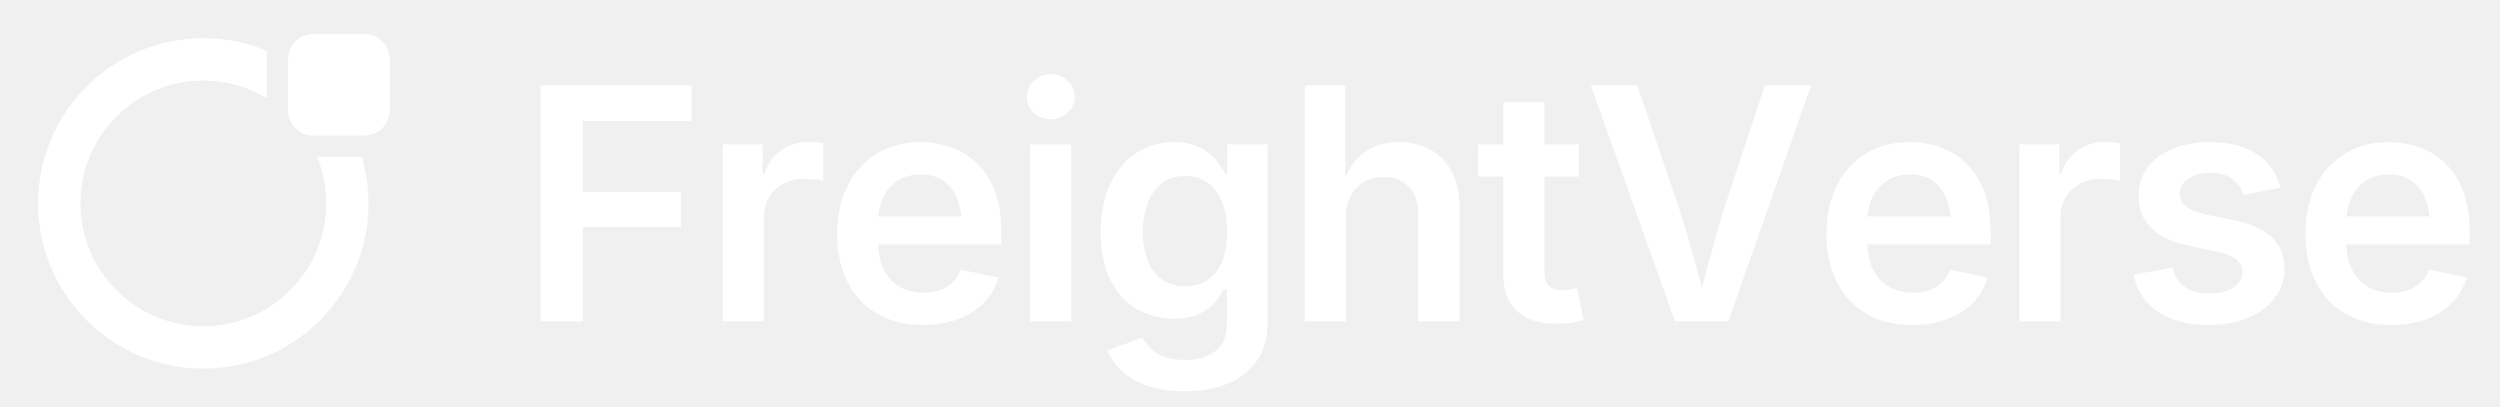
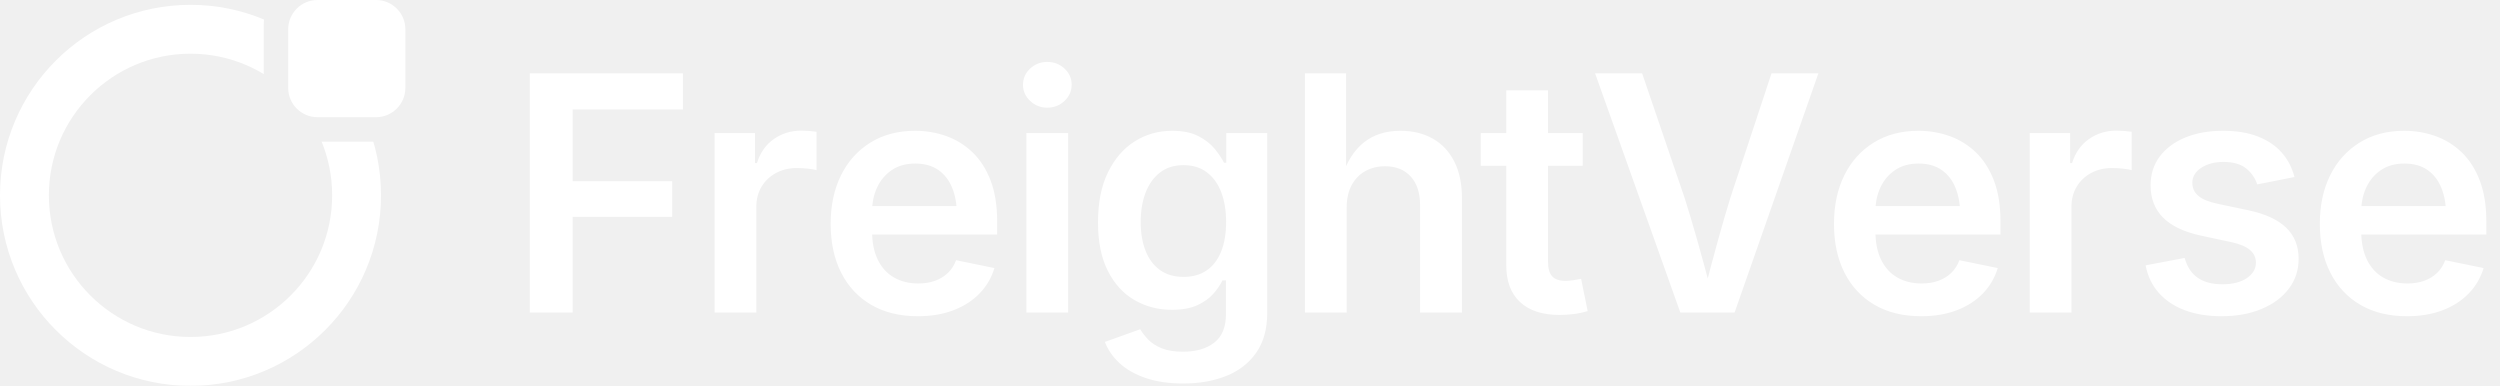
- <svg xmlns="http://www.w3.org/2000/svg" viewBox="0 0 295.09 48.00" width="295" height="48" role="img" aria-label="FreightVerse">
-   <mask id="m61255">
+ <svg xmlns="http://www.w3.org/2000/svg" viewBox="0 0 311.01 48.00" width="311" height="48" role="img" aria-label="FreightVerse">
+   <mask id="m24551">
    <rect width="100%" height="100%" fill="#fff" />
-     <rect x="31.50" y="1.50" width="17.00" height="17.00" rx="5.00" fill="#000" />
+     <rect x="32.81" y="-3.04" width="20.66" height="20.66" rx="6.08" fill="#000" />
  </mask>
-   <circle cx="24.00" cy="24.00" r="17.00" fill="none" stroke="#FFFFFF" stroke-width="5.00" mask="url(#m61255)" />
-   <rect x="34.00" y="4.00" width="12.00" height="12.00" rx="3.00" fill="#FFFFFF" />
-   <path d="M63.803 37.92V10.08H81.628V14.284H68.791V22.636H80.376V26.784H68.791V37.92ZM85.309 37.92V17.031H90.018V20.525H90.242Q90.803 18.712 92.204 17.731Q93.605 16.75 95.399 16.75Q95.81 16.75 96.315 16.788Q96.819 16.825 97.174 16.881V21.347Q96.875 21.253 96.202 21.179Q95.53 21.104 94.876 21.104Q93.531 21.104 92.456 21.683Q91.382 22.262 90.775 23.281Q90.167 24.299 90.167 25.626V37.92ZM108.965 38.35Q105.807 38.35 103.537 37.023Q101.267 35.697 100.043 33.286Q98.819 30.876 98.819 27.606Q98.819 24.374 100.024 21.945Q101.229 19.516 103.443 18.142Q105.658 16.769 108.647 16.769Q110.553 16.769 112.281 17.386Q114.01 18.002 115.346 19.291Q116.681 20.581 117.438 22.571Q118.195 24.561 118.195 27.307V28.839H101.117V25.532H115.785L113.505 26.504Q113.505 24.747 112.963 23.411Q112.421 22.075 111.347 21.328Q110.273 20.581 108.666 20.581Q107.059 20.581 105.938 21.337Q104.817 22.094 104.228 23.355Q103.64 24.617 103.64 26.167V28.447Q103.64 30.427 104.312 31.791Q104.985 33.155 106.199 33.847Q107.414 34.538 109.021 34.538Q110.086 34.538 110.955 34.23Q111.824 33.922 112.459 33.314Q113.094 32.707 113.412 31.829L117.877 32.744Q117.373 34.426 116.158 35.687Q114.944 36.948 113.122 37.649Q111.3 38.35 108.965 38.35ZM121.596 37.92V17.031H126.454V37.92ZM124.025 14.078Q122.867 14.078 122.035 13.294Q121.204 12.509 121.204 11.425Q121.204 10.304 122.035 9.529Q122.867 8.753 124.025 8.753Q125.202 8.753 126.034 9.529Q126.865 10.304 126.865 11.407Q126.865 12.509 126.034 13.294Q125.202 14.078 124.025 14.078ZM139.852 46.179Q137.348 46.179 135.489 45.543Q133.63 44.908 132.443 43.815Q131.257 42.722 130.734 41.339L134.844 39.863Q135.181 40.442 135.769 41.059Q136.358 41.676 137.339 42.077Q138.32 42.479 139.833 42.479Q142.094 42.479 143.458 41.423Q144.822 40.368 144.822 38.126V34.183H144.411Q144.056 34.93 143.365 35.725Q142.673 36.519 141.505 37.061Q140.338 37.602 138.525 37.602Q136.134 37.602 134.181 36.472Q132.229 35.342 131.079 33.081Q129.93 30.82 129.93 27.419Q129.93 23.981 131.089 21.608Q132.247 19.235 134.2 18.002Q136.152 16.769 138.563 16.769Q140.412 16.769 141.608 17.386Q142.804 18.002 143.514 18.871Q144.224 19.74 144.598 20.487H144.859V17.031H149.624V37.976Q149.624 40.76 148.353 42.582Q147.083 44.404 144.878 45.291Q142.673 46.179 139.852 46.179ZM139.889 33.772Q141.477 33.772 142.58 33.015Q143.682 32.259 144.261 30.82Q144.841 29.381 144.841 27.382Q144.841 25.401 144.271 23.916Q143.701 22.43 142.598 21.599Q141.496 20.768 139.889 20.768Q138.245 20.768 137.133 21.636Q136.022 22.505 135.461 23.991Q134.9 25.476 134.9 27.382Q134.9 29.306 135.47 30.745Q136.04 32.184 137.152 32.978Q138.264 33.772 139.889 33.772ZM158.873 25.682V37.92H154.015V10.08H158.799V22.188H158.294Q159.172 19.478 160.873 18.124Q162.573 16.769 165.133 16.769Q167.282 16.769 168.898 17.685Q170.514 18.6 171.401 20.357Q172.289 22.113 172.289 24.635V37.92H167.412V25.383Q167.412 23.29 166.329 22.094Q165.245 20.898 163.339 20.898Q162.05 20.898 161.041 21.459Q160.032 22.019 159.453 23.094Q158.873 24.168 158.873 25.682ZM186.341 17.031V20.842H174.476V17.031ZM177.447 12.061H182.305V32.034Q182.305 33.174 182.79 33.707Q183.276 34.239 184.379 34.239Q184.715 34.239 185.266 34.155Q185.817 34.071 186.154 33.996L186.92 37.752Q186.116 37.995 185.276 38.098Q184.435 38.2 183.669 38.2Q180.66 38.2 179.054 36.706Q177.447 35.211 177.447 32.445ZM197.702 37.92 187.78 10.08H193.255L198.187 24.542Q198.879 26.709 199.682 29.54Q200.486 32.371 201.42 35.939H200.373Q201.308 32.315 202.083 29.512Q202.858 26.709 203.531 24.542L208.314 10.08H213.77L204.017 37.92ZM225.729 38.35Q222.571 38.35 220.301 37.023Q218.031 35.697 216.807 33.286Q215.583 30.876 215.583 27.606Q215.583 24.374 216.789 21.945Q217.994 19.516 220.208 18.142Q222.422 16.769 225.411 16.769Q227.317 16.769 229.046 17.386Q230.774 18.002 232.11 19.291Q233.446 20.581 234.203 22.571Q234.959 24.561 234.959 27.307V28.839H217.882V25.532H232.549L230.269 26.504Q230.269 24.747 229.728 23.411Q229.186 22.075 228.111 21.328Q227.037 20.581 225.43 20.581Q223.823 20.581 222.702 21.337Q221.581 22.094 220.993 23.355Q220.404 24.617 220.404 26.167V28.447Q220.404 30.427 221.077 31.791Q221.749 33.155 222.964 33.847Q224.178 34.538 225.785 34.538Q226.85 34.538 227.719 34.23Q228.588 33.922 229.223 33.314Q229.858 32.707 230.176 31.829L234.642 32.744Q234.137 34.426 232.923 35.687Q231.708 36.948 229.886 37.649Q228.065 38.35 225.729 38.35ZM238.361 37.92V17.031H243.069V20.525H243.293Q243.854 18.712 245.255 17.731Q246.657 16.75 248.45 16.75Q248.861 16.75 249.366 16.788Q249.87 16.825 250.225 16.881V21.347Q249.926 21.253 249.254 21.179Q248.581 21.104 247.927 21.104Q246.582 21.104 245.507 21.683Q244.433 22.262 243.826 23.281Q243.219 24.299 243.219 25.626V37.92ZM260.689 38.35Q258.279 38.35 256.429 37.658Q254.58 36.967 253.393 35.64Q252.207 34.314 251.852 32.427L256.392 31.567Q256.822 33.118 257.915 33.875Q259.008 34.632 260.783 34.632Q262.577 34.632 263.632 33.912Q264.688 33.193 264.688 32.128Q264.688 31.231 263.997 30.642Q263.305 30.054 261.867 29.736L258.298 28.97Q255.346 28.335 253.888 26.877Q252.431 25.42 252.431 23.122Q252.431 21.179 253.496 19.759Q254.561 18.339 256.457 17.554Q258.354 16.769 260.858 16.769Q263.231 16.769 264.94 17.442Q266.65 18.114 267.705 19.32Q268.761 20.525 269.172 22.15L264.837 23.01Q264.482 21.907 263.548 21.151Q262.614 20.394 260.914 20.394Q259.363 20.394 258.326 21.076Q257.289 21.758 257.289 22.823Q257.289 23.738 257.98 24.336Q258.671 24.934 260.26 25.271L263.81 26.018Q266.781 26.653 268.219 28.055Q269.658 29.456 269.658 31.661Q269.658 33.641 268.518 35.145Q267.378 36.649 265.351 37.5Q263.324 38.35 260.689 38.35ZM282.271 38.35Q279.113 38.35 276.843 37.023Q274.573 35.697 273.349 33.286Q272.125 30.876 272.125 27.606Q272.125 24.374 273.33 21.945Q274.535 19.516 276.75 18.142Q278.964 16.769 281.953 16.769Q283.859 16.769 285.587 17.386Q287.316 18.002 288.652 19.291Q289.988 20.581 290.744 22.571Q291.501 24.561 291.501 27.307V28.839H274.423V25.532H289.091L286.811 26.504Q286.811 24.747 286.269 23.411Q285.727 22.075 284.653 21.328Q283.579 20.581 281.972 20.581Q280.365 20.581 279.244 21.337Q278.123 22.094 277.534 23.355Q276.946 24.617 276.946 26.167V28.447Q276.946 30.427 277.618 31.791Q278.291 33.155 279.506 33.847Q280.72 34.538 282.327 34.538Q283.392 34.538 284.261 34.23Q285.13 33.922 285.765 33.314Q286.4 32.707 286.718 31.829L291.183 32.744Q290.679 34.426 289.464 35.687Q288.25 36.948 286.428 37.649Q284.606 38.35 282.271 38.35Z" fill="#FFFFFF" />
+   <circle cx="23.70" cy="24.30" r="20.66" fill="none" stroke="#FFFFFF" stroke-width="6.08" mask="url(#m24551)" />
+   <rect x="35.85" y="0.00" width="14.58" height="14.58" rx="3.65" fill="#FFFFFF" />
+   <path d="M65.906 38.88V9.12H84.961V13.614H71.239V22.542H83.623V26.976H71.239V38.88ZM88.896 38.88V16.55H93.929V20.285H94.169Q94.768 18.348 96.266 17.299Q97.764 16.25 99.682 16.25Q100.121 16.25 100.66 16.29Q101.2 16.33 101.579 16.39V21.164Q101.26 21.064 100.541 20.984Q99.822 20.904 99.123 20.904Q97.684 20.904 96.536 21.523Q95.388 22.142 94.738 23.231Q94.089 24.32 94.089 25.738V38.88ZM114.183 39.339Q110.808 39.339 108.381 37.921Q105.954 36.503 104.646 33.927Q103.338 31.35 103.338 27.855Q103.338 24.399 104.626 21.803Q105.914 19.206 108.281 17.738Q110.648 16.27 113.844 16.27Q115.881 16.27 117.728 16.93Q119.576 17.589 121.004 18.967Q122.432 20.345 123.241 22.472Q124.05 24.599 124.05 27.535V29.173H105.794V25.638H121.473L119.037 26.676Q119.037 24.799 118.457 23.371Q117.878 21.943 116.73 21.144Q115.581 20.345 113.863 20.345Q112.146 20.345 110.947 21.154Q109.749 21.963 109.12 23.311Q108.491 24.659 108.491 26.317V28.754Q108.491 30.871 109.21 32.329Q109.929 33.787 111.227 34.526Q112.525 35.265 114.243 35.265Q115.381 35.265 116.31 34.935Q117.239 34.606 117.918 33.957Q118.597 33.307 118.937 32.369L123.71 33.347Q123.171 35.145 121.873 36.493Q120.574 37.841 118.627 38.59Q116.68 39.339 114.183 39.339ZM127.686 38.88V16.55H132.879V38.88ZM130.282 13.394Q129.044 13.394 128.155 12.555Q127.266 11.717 127.266 10.558Q127.266 9.36 128.155 8.531Q129.044 7.702 130.282 7.702Q131.541 7.702 132.429 8.531Q133.318 9.36 133.318 10.538Q133.318 11.717 132.429 12.555Q131.541 13.394 130.282 13.394ZM147.2 47.708Q144.524 47.708 142.537 47.029Q140.549 46.35 139.281 45.182Q138.013 44.013 137.453 42.535L141.847 40.957Q142.207 41.576 142.836 42.235Q143.465 42.895 144.514 43.324Q145.562 43.753 147.18 43.753Q149.597 43.753 151.055 42.625Q152.513 41.496 152.513 39.1V34.885H152.074Q151.694 35.684 150.955 36.533Q150.216 37.382 148.968 37.961Q147.72 38.54 145.782 38.54Q143.226 38.54 141.138 37.332Q139.051 36.124 137.823 33.707Q136.595 31.29 136.595 27.655Q136.595 23.98 137.833 21.443Q139.071 18.907 141.158 17.589Q143.246 16.27 145.822 16.27Q147.799 16.27 149.078 16.93Q150.356 17.589 151.115 18.517Q151.874 19.446 152.273 20.245H152.553V16.55H157.646V38.94Q157.646 41.916 156.288 43.863Q154.93 45.811 152.573 46.759Q150.216 47.708 147.2 47.708ZM147.24 34.446Q148.938 34.446 150.116 33.637Q151.295 32.828 151.914 31.29Q152.533 29.752 152.533 27.615Q152.533 25.498 151.924 23.91Q151.315 22.322 150.136 21.433Q148.958 20.545 147.24 20.545Q145.483 20.545 144.294 21.473Q143.106 22.402 142.507 23.99Q141.907 25.578 141.907 27.615Q141.907 29.672 142.517 31.21Q143.126 32.748 144.314 33.597Q145.503 34.446 147.24 34.446ZM167.534 25.798V38.88H162.341V9.12H167.454V22.063H166.915Q167.853 19.166 169.671 17.718Q171.488 16.27 174.225 16.27Q176.522 16.27 178.249 17.249Q179.977 18.228 180.926 20.105Q181.874 21.983 181.874 24.679V38.88H176.661V25.478Q176.661 23.241 175.503 21.963Q174.345 20.684 172.307 20.684Q170.929 20.684 169.851 21.284Q168.772 21.883 168.153 23.031Q167.534 24.18 167.534 25.798ZM196.895 16.55V20.625H184.212V16.55ZM187.388 11.237H192.581V32.588Q192.581 33.807 193.1 34.376Q193.619 34.945 194.798 34.945Q195.157 34.945 195.747 34.855Q196.336 34.766 196.695 34.686L197.514 38.7Q196.655 38.96 195.757 39.07Q194.858 39.18 194.039 39.18Q190.823 39.18 189.106 37.582Q187.388 35.984 187.388 33.028ZM209.04 38.88 198.434 9.12H204.286L209.559 24.579Q210.298 26.896 211.157 29.922Q212.016 32.948 213.014 36.763H211.896Q212.894 32.888 213.723 29.892Q214.552 26.896 215.271 24.579L220.384 9.12H226.216L215.79 38.88ZM239 39.339Q235.625 39.339 233.198 37.921Q230.771 36.503 229.463 33.927Q228.155 31.35 228.155 27.855Q228.155 24.399 229.443 21.803Q230.731 19.206 233.098 17.738Q235.465 16.27 238.661 16.27Q240.698 16.27 242.545 16.93Q244.393 17.589 245.821 18.967Q247.249 20.345 248.058 22.472Q248.867 24.599 248.867 27.535V29.173H230.611V25.638H246.29L243.854 26.676Q243.854 24.799 243.274 23.371Q242.695 21.943 241.547 21.144Q240.398 20.345 238.681 20.345Q236.963 20.345 235.764 21.154Q234.566 21.963 233.937 23.311Q233.308 24.659 233.308 26.317V28.754Q233.308 30.871 234.027 32.329Q234.746 33.787 236.044 34.526Q237.342 35.265 239.06 35.265Q240.198 35.265 241.127 34.935Q242.056 34.606 242.735 33.957Q243.414 33.307 243.754 32.369L248.527 33.347Q247.988 35.145 246.69 36.493Q245.392 37.841 243.444 38.59Q241.497 39.339 239 39.339ZM252.503 38.88V16.55H257.536V20.285H257.776Q258.375 18.348 259.873 17.299Q261.371 16.25 263.288 16.25Q263.728 16.25 264.267 16.29Q264.806 16.33 265.186 16.39V21.164Q264.866 21.064 264.147 20.984Q263.428 20.904 262.729 20.904Q261.291 20.904 260.142 21.523Q258.994 22.142 258.345 23.231Q257.696 24.32 257.696 25.738V38.88ZM276.371 39.339Q273.795 39.339 271.818 38.6Q269.84 37.861 268.572 36.443Q267.304 35.025 266.924 33.008L271.778 32.089Q272.237 33.747 273.405 34.556Q274.574 35.365 276.471 35.365Q278.389 35.365 279.517 34.596Q280.646 33.827 280.646 32.688Q280.646 31.73 279.907 31.1Q279.168 30.471 277.63 30.132L273.815 29.313Q270.659 28.634 269.101 27.076Q267.543 25.518 267.543 23.061Q267.543 20.984 268.682 19.466Q269.82 17.948 271.848 17.109Q273.875 16.27 276.551 16.27Q279.088 16.27 280.915 16.989Q282.743 17.708 283.871 18.997Q285 20.285 285.439 22.023L280.806 22.941Q280.426 21.763 279.427 20.954Q278.429 20.145 276.611 20.145Q274.953 20.145 273.845 20.874Q272.736 21.603 272.736 22.742Q272.736 23.72 273.475 24.36Q274.214 24.999 275.912 25.358L279.707 26.157Q282.883 26.836 284.421 28.334Q285.959 29.832 285.959 32.189Q285.959 34.306 284.74 35.914Q283.522 37.522 281.355 38.431Q279.188 39.339 276.371 39.339ZM299.441 39.339Q296.066 39.339 293.639 37.921Q291.212 36.503 289.904 33.927Q288.596 31.35 288.596 27.855Q288.596 24.399 289.884 21.803Q291.172 19.206 293.539 17.738Q295.906 16.27 299.102 16.27Q301.139 16.27 302.986 16.93Q304.834 17.589 306.262 18.967Q307.69 20.345 308.499 22.472Q309.308 24.599 309.308 27.535V29.173H291.053V25.638H306.731L304.295 26.676Q304.295 24.799 303.716 23.371Q303.136 21.943 301.988 21.144Q300.839 20.345 299.122 20.345Q297.404 20.345 296.206 21.154Q295.007 21.963 294.378 23.311Q293.749 24.659 293.749 26.317V28.754Q293.749 30.871 294.468 32.329Q295.187 33.787 296.485 34.526Q297.783 35.265 299.501 35.265Q300.64 35.265 301.568 34.935Q302.497 34.606 303.176 33.957Q303.855 33.307 304.195 32.369L308.968 33.347Q308.429 35.145 307.131 36.493Q305.833 37.841 303.885 38.59Q301.938 39.339 299.441 39.339Z" fill="#FFFFFF" />
</svg>
